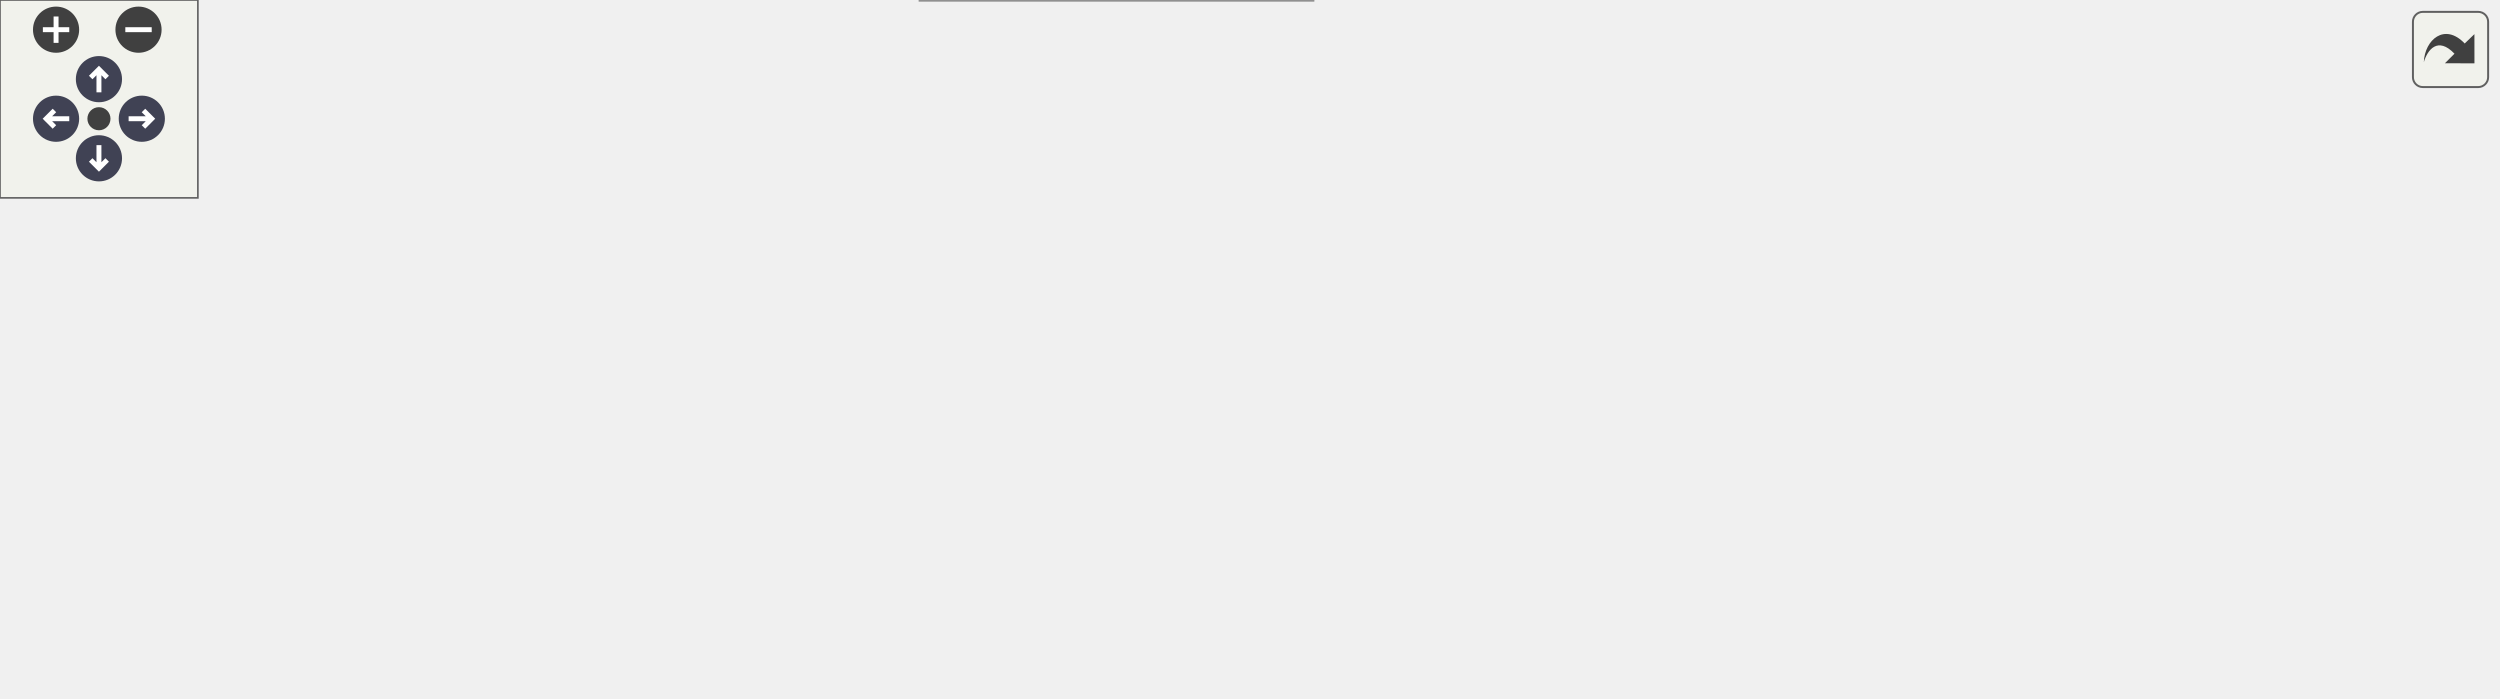
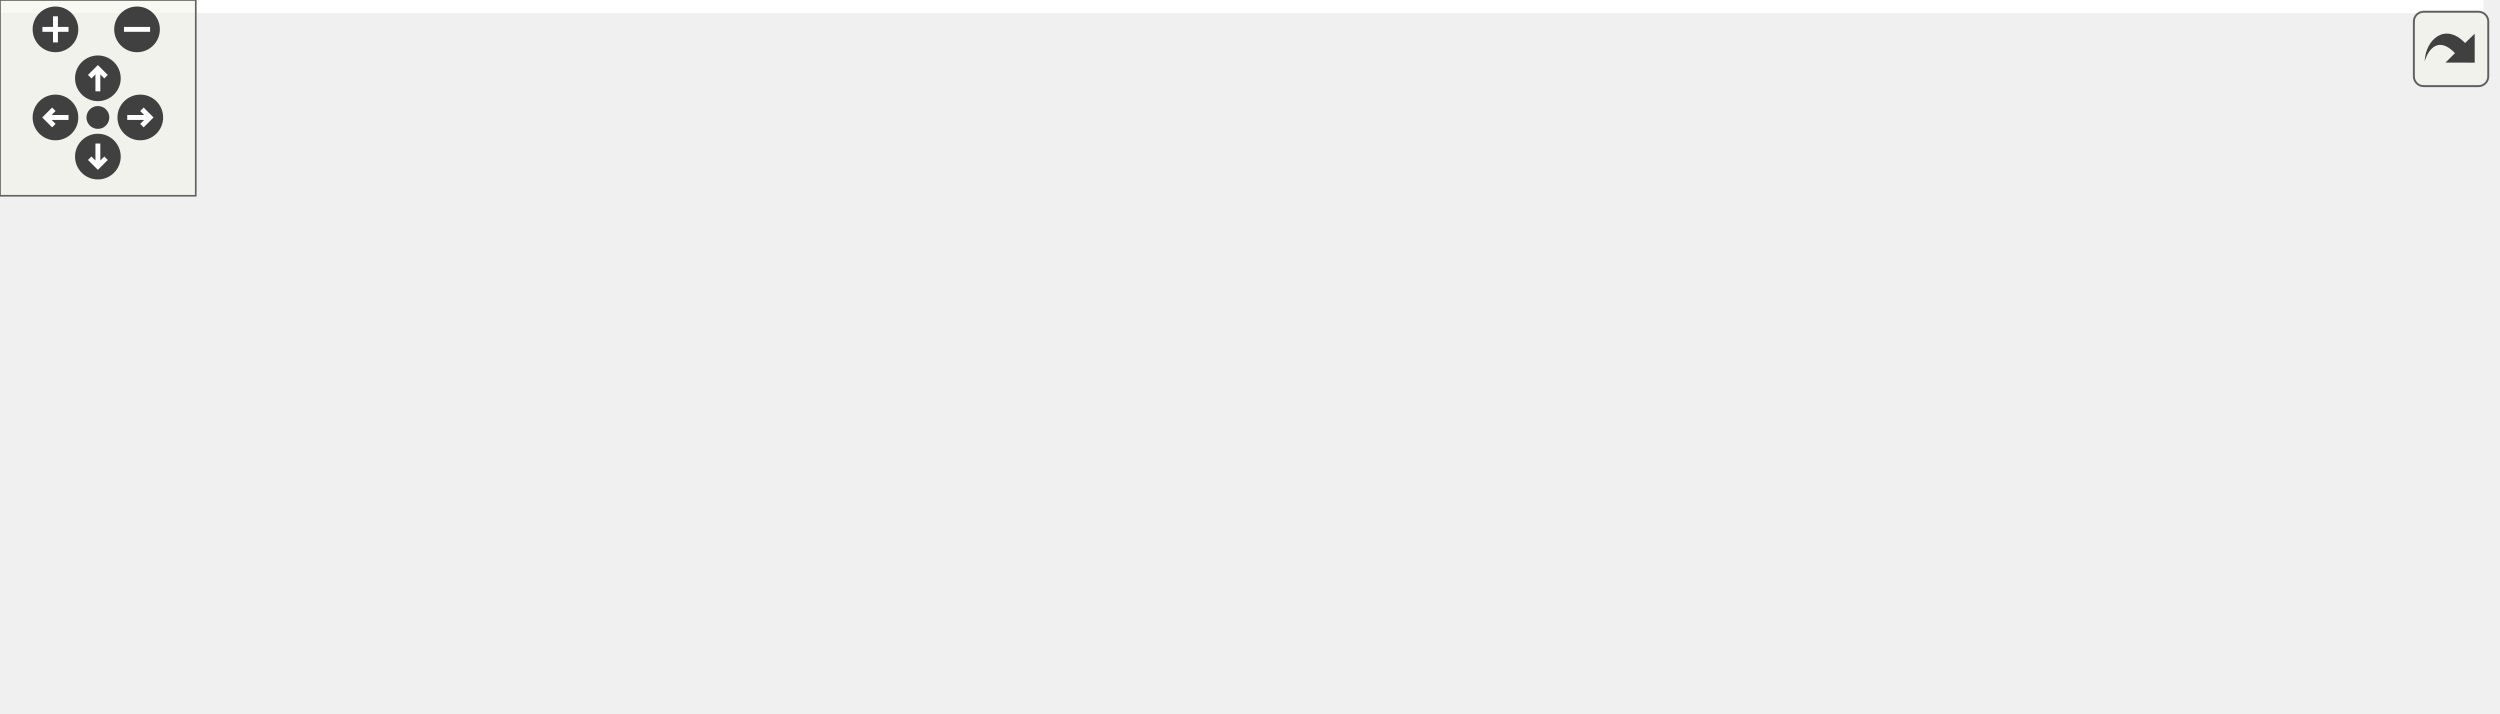
<svg xmlns="http://www.w3.org/2000/svg" xmlns:xlink="http://www.w3.org/1999/xlink" id="main" version="1.1" xml:space="preserve">
  <style type="text/css">
- .node, .edge {opacity: 0.7;}
- .node.selected, .edge.selected {opacity: 1;}
.edge:hover path { stroke: red; }
.edge:hover polygon { stroke: red; fill: red; }
</style>
  <defs>
    <circle id="rim" cx="0" cy="0" r="7" />
    <circle id="rim2" cx="0" cy="0" r="3.5" />
    <g id="zoomPlus">
      <use xlink:href="#rim" fill="#404040">
        <set attributeName="fill" to="#808080" begin="zoomplus.mouseover" end="zoomplus.mouseout" />
      </use>
      <path d="M-4,0h8M0,-4v8" fill="none" stroke="white" stroke-width="1.5" pointer-events="none" />
    </g>
    <g id="zoomMin">
      <use xlink:href="#rim" fill="#404040">
        <set attributeName="fill" to="#808080" begin="zoomminus.mouseover" end="zoomminus.mouseout" />
      </use>
      <path d="M-4,0h8" fill="none" stroke="white" stroke-width="1.5" pointer-events="none" />
    </g>
-     <g id="arrowUp" transform="translate(30 24)">
-       <use xlink:href="#rim" />
-       <path pointer-events="none" fill="none" stroke="white" stroke-width="1.5" d="M0,-3.0v7 M-2.5,-0.5L0,-3.0L2.5,-0.5" />
-     </g>
-     <g id="arrowRight" transform="rotate(90) translate(36 -43)">
-       <use xlink:href="#rim" />
-       <path pointer-events="none" fill="none" stroke="white" stroke-width="1.5" d="M0,-3.0v7 M-2.5,-0.5L0,-3.0L2.5,-0.5" />
-     </g>
-     <g id="arrowDown" transform="rotate(180) translate(-30 -48)">
-       <use xlink:href="#rim" />
-       <path pointer-events="none" fill="none" stroke="white" stroke-width="1.5" d="M0,-3.0v7 M-2.5,-0.5L0,-3.0L2.5,-0.5" />
-     </g>
-     <g id="arrowLeft" transform="rotate(270) translate(-36 17)">
-       <use xlink:href="#rim" />
-       <path pointer-events="none" fill="none" stroke="white" stroke-width="1.5" d="M0,-3.0v7 M-2.5,-0.5L0,-3.0L2.5,-0.5" />
+     <g id="dirArrow">
+       <path fill="none" stroke="white" stroke-width="1.5" d="M0,-3.0v7 M-2.5,-0.5L0,-3.0L2.5,-0.5" />
    </g>
    <g id="resetDef">
      <use xlink:href="#rim2" fill="#404040">
        <set attributeName="fill" to="#808080" begin="reset.mouseover" end="reset.mouseout" />
      </use>
    </g>
  </defs>
  <svg id="graph" class="graph">
    <g id="viewport">
-       <g id="Node000001" class="node">
-         <g id="a_Node000001">
+       <polygon fill="white" stroke="transparent" points="-4,4 -4,-158 761.25,-158 761.25,4 -4,4" />
+       <g id="node1" class="node">
+         <g id="a_node1">
          <a xlink:title="Defines the base class for all hardware samplers.">
-             <polygon fill="#999999" stroke="#666666" points="378.04,-151 255.04,-151 255.04,-121 378.04,-121 378.04,-151" />
-             <text text-anchor="start" x="263.04" y="-139" font-family="Helvetica,sans-Serif" font-size="10.00">include/hws/hardware</text>
-             <text text-anchor="middle" x="316.54" y="-128" font-family="Helvetica,sans-Serif" font-size="10.00">_sampler.hpp</text>
+             <polygon fill="#bfbfbf" stroke="black" points="255.25,-123.5 255.25,-153.5 378.25,-153.5 378.25,-123.5 255.25,-123.5" />
+             <text text-anchor="start" x="263.25" y="-141.5" font-family="Helvetica,sans-Serif" font-size="10.00">include/hws/hardware</text>
+             <text text-anchor="middle" x="316.75" y="-130.5" font-family="Helvetica,sans-Serif" font-size="10.00">_sampler.hpp</text>
          </a>
        </g>
      </g>
-       <g id="Node000002" class="node">
-         <g id="a_Node000002">
+       <g id="node2" class="node">
+         <g id="a_node2">
          <a xlink:href="core_8hpp.html" target="_top" xlink:title="Core header containing all other necessary other headers.">
-             <polygon fill="white" stroke="#666666" points="398.04,-19 279.04,-19 279.04,0 398.04,0 398.04,-19" />
-             <text text-anchor="middle" x="338.54" y="-7" font-family="Helvetica,sans-Serif" font-size="10.00">include/hws/core.hpp</text>
+             <polygon fill="white" stroke="black" points="279.25,-0.5 279.25,-19.5 398.25,-19.5 398.25,-0.5 279.25,-0.5" />
+             <text text-anchor="middle" x="338.75" y="-7.5" font-family="Helvetica,sans-Serif" font-size="10.00">include/hws/core.hpp</text>
          </a>
        </g>
      </g>
-       <g id="edge1_Node000001_Node000002" class="edge">
-         <g id="a_edge1_Node000001_Node000002">
-           <a xlink:title=" ">
-             <path fill="none" stroke="#63b8ff" d="M244.79,-133.79C162.94,-130.71 36.53,-120.21 6.54,-85 -2.1,-74.85 -2.24,-65.03 6.54,-55 41.25,-15.34 193.23,-9.53 279.03,-9.52" />
-             <polygon fill="#63b8ff" stroke="#63b8ff" points="244.68,-137.29 254.79,-134.14 244.92,-130.29 244.68,-137.29" />
+       <g id="edge1" class="edge">
+         <path fill="none" stroke="midnightblue" d="M245,-136.17C163.14,-132.95 36.72,-122.24 6.75,-87 -2.17,-76.5 -2.31,-66.38 6.75,-56 41.43,-16.3 193.43,-10.26 279.24,-10.12" />
+         <polygon fill="midnightblue" stroke="midnightblue" points="244.88,-139.67 255,-136.53 245.13,-132.67 244.88,-139.67" />
+       </g>
+       <g id="node3" class="node">
+         <g id="a_node3">
+           <a xlink:href="cpu_2hardware__sampler_8hpp.html" target="_top" xlink:title="Defines a hardware sampler for CPUs using the turbostat, lscpu, and free utilities (requires root).">
+             <polygon fill="white" stroke="black" points="16.25,-56.5 16.25,-86.5 159.25,-86.5 159.25,-56.5 16.25,-56.5" />
+             <text text-anchor="start" x="24.25" y="-74.5" font-family="Helvetica,sans-Serif" font-size="10.00">include/hws/cpu/hardware</text>
+             <text text-anchor="middle" x="87.75" y="-63.5" font-family="Helvetica,sans-Serif" font-size="10.00">_sampler.hpp</text>
          </a>
        </g>
      </g>
-       <g id="Node000003" class="node">
-         <g id="a_Node000003">
-           <a xlink:href="cpu_2hardware__sampler_8hpp.html" target="_top" xlink:title="Defines a hardware sampler for CPUs using the turbostat, lscpu, and free utilities (requires root).">
-             <polygon fill="white" stroke="#666666" points="159.04,-85 16.04,-85 16.04,-55 159.04,-55 159.04,-85" />
-             <text text-anchor="start" x="24.04" y="-73" font-family="Helvetica,sans-Serif" font-size="10.00">include/hws/cpu/hardware</text>
-             <text text-anchor="middle" x="87.54" y="-62" font-family="Helvetica,sans-Serif" font-size="10.00">_sampler.hpp</text>
+       <g id="edge2" class="edge">
+         <path fill="none" stroke="midnightblue" d="M257.62,-120.71C220.35,-110.14 172.78,-96.63 137.47,-86.61" />
+         <polygon fill="midnightblue" stroke="midnightblue" points="256.77,-124.11 267.35,-123.48 258.68,-117.38 256.77,-124.11" />
+       </g>
+       <g id="node4" class="node">
+         <g id="a_node4">
+           <a xlink:href="gpu__amd_2hardware__sampler_8hpp.html" target="_top" xlink:title="Defines a hardware sampler for AMD GPUs using AMD's ROCm SMI library.">
+             <polygon fill="white" stroke="black" points="177.25,-56.5 177.25,-86.5 308.25,-86.5 308.25,-56.5 177.25,-56.5" />
+             <text text-anchor="start" x="185.25" y="-74.5" font-family="Helvetica,sans-Serif" font-size="10.00">include/hws/gpu_amd</text>
+             <text text-anchor="middle" x="242.75" y="-63.5" font-family="Helvetica,sans-Serif" font-size="10.00">/hardware_sampler.hpp</text>
          </a>
        </g>
      </g>
-       <g id="edge2_Node000001_Node000003" class="edge">
-         <g id="a_edge2_Node000001_Node000003">
-           <a xlink:title=" ">
-             <path fill="none" stroke="#63b8ff" d="M256.62,-118.25C219.63,-107.91 172.7,-94.8 137.68,-85.01" />
-             <polygon fill="#63b8ff" stroke="#63b8ff" points="255.71,-121.63 266.29,-120.95 257.6,-114.89 255.71,-121.63" />
+       <g id="edge3" class="edge">
+         <path fill="none" stroke="midnightblue" d="M292.96,-116.6C281.78,-106.78 268.76,-95.34 258.78,-86.58" />
+         <polygon fill="midnightblue" stroke="midnightblue" points="290.87,-119.43 300.7,-123.4 295.49,-114.17 290.87,-119.43" />
+       </g>
+       <g id="node5" class="node">
+         <g id="a_node5">
+           <a xlink:href="gpu__intel_2hardware__sampler_8hpp.html" target="_top" xlink:title="Defines a hardware sampler for Intel GPUs using Intel's Level Zero.">
+             <polygon fill="white" stroke="black" points="326.25,-56.5 326.25,-86.5 457.25,-86.5 457.25,-56.5 326.25,-56.5" />
+             <text text-anchor="start" x="334.25" y="-74.5" font-family="Helvetica,sans-Serif" font-size="10.00">include/hws/gpu_intel</text>
+             <text text-anchor="middle" x="391.75" y="-63.5" font-family="Helvetica,sans-Serif" font-size="10.00">/hardware_sampler.hpp</text>
          </a>
        </g>
      </g>
-       <g id="Node000004" class="node">
-         <g id="a_Node000004">
-           <a xlink:href="gpu__amd_2hardware__sampler_8hpp.html" target="_top" xlink:title="Defines a hardware sampler for AMD GPUs using AMD's ROCm SMI library.">
-             <polygon fill="white" stroke="#666666" points="308.04,-85 177.04,-85 177.04,-55 308.04,-55 308.04,-85" />
-             <text text-anchor="start" x="185.04" y="-73" font-family="Helvetica,sans-Serif" font-size="10.00">include/hws/gpu_amd</text>
-             <text text-anchor="middle" x="242.54" y="-62" font-family="Helvetica,sans-Serif" font-size="10.00">/hardware_sampler.hpp</text>
+       <g id="edge4" class="edge">
+         <path fill="none" stroke="midnightblue" d="M340.87,-116.6C352.2,-106.78 365.4,-95.34 375.51,-86.58" />
+         <polygon fill="midnightblue" stroke="midnightblue" points="338.29,-114.2 333.03,-123.4 342.88,-119.49 338.29,-114.2" />
+       </g>
+       <g id="node6" class="node">
+         <g id="a_node6">
+           <a xlink:href="gpu__nvidia_2hardware__sampler_8hpp.html" target="_top" xlink:title="Defines a hardware sampler for NVIDIA GPUs using NVIDIA's Management Library (NVML).">
+             <polygon fill="white" stroke="black" points="475.25,-56.5 475.25,-86.5 606.25,-86.5 606.25,-56.5 475.25,-56.5" />
+             <text text-anchor="start" x="483.25" y="-74.5" font-family="Helvetica,sans-Serif" font-size="10.00">include/hws/gpu_nvidia</text>
+             <text text-anchor="middle" x="540.75" y="-63.5" font-family="Helvetica,sans-Serif" font-size="10.00">/hardware_sampler.hpp</text>
          </a>
        </g>
      </g>
-       <g id="edge3_Node000001_Node000004" class="edge">
-         <g id="a_edge3_Node000001_Node000004">
-           <a xlink:title=" ">
-             <path fill="none" stroke="#63b8ff" d="M292.49,-114.2C281.51,-104.7 268.78,-93.69 258.92,-85.16" />
-             <polygon fill="#63b8ff" stroke="#63b8ff" points="290.27,-116.9 300.12,-120.8 294.85,-111.61 290.27,-116.9" />
+       <g id="edge5" class="edge">
+         <path fill="none" stroke="midnightblue" d="M375.06,-120.58C411.45,-110.02 457.73,-96.59 492.13,-86.61" />
+         <polygon fill="midnightblue" stroke="midnightblue" points="373.71,-117.33 365.08,-123.48 375.66,-124.05 373.71,-117.33" />
+       </g>
+       <g id="node7" class="node">
+         <g id="a_node7">
+           <a xlink:href="system__hardware__sampler_8hpp.html" target="_top" xlink:title="Defines a hardware sampler for the whole system, i.e., automatically creates CPU and GPU hardware sam...">
+             <polygon fill="white" stroke="black" points="624.25,-56.5 624.25,-86.5 757.25,-86.5 757.25,-56.5 624.25,-56.5" />
+             <text text-anchor="start" x="632.25" y="-74.5" font-family="Helvetica,sans-Serif" font-size="10.00">include/hws/system</text>
+             <text text-anchor="middle" x="690.75" y="-63.5" font-family="Helvetica,sans-Serif" font-size="10.00">_hardware_sampler.hpp</text>
          </a>
        </g>
      </g>
-       <g id="Node000005" class="node">
-         <g id="a_Node000005">
-           <a xlink:href="gpu__intel_2hardware__sampler_8hpp.html" target="_top" xlink:title="Defines a hardware sampler for Intel GPUs using Intel's Level Zero.">
-             <polygon fill="white" stroke="#666666" points="457.04,-85 326.04,-85 326.04,-55 457.04,-55 457.04,-85" />
-             <text text-anchor="start" x="334.04" y="-73" font-family="Helvetica,sans-Serif" font-size="10.00">include/hws/gpu_intel</text>
-             <text text-anchor="middle" x="391.54" y="-62" font-family="Helvetica,sans-Serif" font-size="10.00">/hardware_sampler.hpp</text>
-           </a>
-         </g>
+       <g id="edge6" class="edge">
+         <path fill="none" stroke="midnightblue" d="M388.62,-125.85C449.23,-115.91 538.26,-101.03 615.75,-87 618.5,-86.5 621.29,-85.99 624.11,-85.47" />
+         <polygon fill="midnightblue" stroke="midnightblue" points="387.69,-122.46 378.39,-127.53 388.82,-129.37 387.69,-122.46" />
      </g>
-       <g id="edge4_Node000001_Node000005" class="edge">
-         <g id="a_edge4_Node000001_Node000005">
-           <a xlink:title=" ">
-             <path fill="none" stroke="#63b8ff" d="M340.92,-114.2C352.05,-104.7 364.95,-93.69 374.94,-85.16" />
-             <polygon fill="#63b8ff" stroke="#63b8ff" points="338.52,-111.64 333.19,-120.8 343.07,-116.97 338.52,-111.64" />
-           </a>
-         </g>
-       </g>
-       <g id="Node000006" class="node">
-         <g id="a_Node000006">
-           <a xlink:href="gpu__nvidia_2hardware__sampler_8hpp.html" target="_top" xlink:title="Defines a hardware sampler for NVIDIA GPUs using NVIDIA's Management Library (NVML).">
-             <polygon fill="white" stroke="#666666" points="606.04,-85 475.04,-85 475.04,-55 606.04,-55 606.04,-85" />
-             <text text-anchor="start" x="483.04" y="-73" font-family="Helvetica,sans-Serif" font-size="10.00">include/hws/gpu_nvidia</text>
-             <text text-anchor="middle" x="540.54" y="-62" font-family="Helvetica,sans-Serif" font-size="10.00">/hardware_sampler.hpp</text>
-           </a>
-         </g>
-       </g>
-       <g id="edge5_Node000001_Node000006" class="edge">
-         <g id="a_edge5_Node000001_Node000006">
-           <a xlink:title=" ">
-             <path fill="none" stroke="#63b8ff" d="M375.62,-118.12C411.73,-107.8 457.39,-94.76 491.5,-85.01" />
-             <polygon fill="#63b8ff" stroke="#63b8ff" points="374.35,-114.84 365.7,-120.95 376.28,-121.57 374.35,-114.84" />
-           </a>
-         </g>
-       </g>
-       <g id="Node000007" class="node">
-         <g id="a_Node000007">
-           <a xlink:href="system__hardware__sampler_8hpp.html" target="_top" xlink:title="Defines a hardware sampler for the whole system, i.e., automatically creates CPU and GPU hardware sam...">
-             <polygon fill="white" stroke="#666666" points="757.04,-85 624.04,-85 624.04,-55 757.04,-55 757.04,-85" />
-             <text text-anchor="start" x="632.04" y="-73" font-family="Helvetica,sans-Serif" font-size="10.00">include/hws/system</text>
-             <text text-anchor="middle" x="690.54" y="-62" font-family="Helvetica,sans-Serif" font-size="10.00">_hardware_sampler.hpp</text>
-           </a>
-         </g>
-       </g>
-       <g id="edge6_Node000001_Node000007" class="edge">
-         <g id="a_edge6_Node000001_Node000007">
-           <a xlink:title=" ">
-             <path fill="none" stroke="#63b8ff" d="M388.39,-123.38C448.99,-113.48 538.01,-98.72 615.54,-85 618.28,-84.52 621.08,-84.02 623.9,-83.51" />
-             <polygon fill="#63b8ff" stroke="#63b8ff" points="387.47,-119.98 378.16,-125.04 388.59,-126.89 387.47,-119.98" />
-           </a>
-         </g>
-       </g>
-       <g id="edge7_Node000007_Node000002" class="edge">
-         <g id="a_edge7_Node000007_Node000002">
-           <a xlink:title=" ">
-             <path fill="none" stroke="#63b8ff" d="M613.94,-54.74C532.12,-40.62 448.12,-27.37 394.32,-19.04" />
-             <polygon fill="#63b8ff" stroke="#63b8ff" points="613.45,-58.21 623.9,-56.47 614.65,-51.31 613.45,-58.21" />
-           </a>
-         </g>
+       <g id="edge7" class="edge">
+         <path fill="none" stroke="midnightblue" d="M614.14,-55.74C532.23,-41.27 448.08,-27.89 394.28,-19.52" />
+         <polygon fill="midnightblue" stroke="midnightblue" points="613.66,-59.21 624.12,-57.51 614.88,-52.32 613.66,-59.21" />
      </g>
    </g>
  </svg>
  <g id="navigator" transform="translate(0 0)" fill="#404254">
    <rect fill="#f2f5e9" fill-opacity="0.5" stroke="#606060" stroke-width=".5" x="0" y="0" width="60" height="60" />
    <use id="zoomplus" xlink:href="#zoomPlus" x="17" y="9" />
    <use id="zoomminus" xlink:href="#zoomMin" x="42" y="9" />
    <use id="reset" xlink:href="#resetDef" x="30" y="36" />
-     <use id="arrowup" xlink:href="#arrowUp" x="0" y="0" />
-     <use id="arrowright" xlink:href="#arrowRight" x="0" y="0" />
-     <use id="arrowdown" xlink:href="#arrowDown" x="0" y="0" />
-     <use id="arrowleft" xlink:href="#arrowLeft" x="0" y="0" />
+     <g id="arrowUp" xlink:href="#dirArrow" transform="translate(30 24)">
+       <use xlink:href="#rim" fill="#404040">
+         <set attributeName="fill" to="#808080" begin="arrowUp.mouseover" end="arrowUp.mouseout" />
+       </use>
+       <path fill="none" stroke="white" stroke-width="1.5" d="M0,-3.0v7 M-2.5,-0.5L0,-3.0L2.5,-0.5" />
+     </g>
+     <g id="arrowRight" xlink:href="#dirArrow" transform="rotate(90) translate(36 -43)">
+       <use xlink:href="#rim" fill="#404040">
+         <set attributeName="fill" to="#808080" begin="arrowRight.mouseover" end="arrowRight.mouseout" />
+       </use>
+       <path fill="none" stroke="white" stroke-width="1.5" d="M0,-3.0v7 M-2.5,-0.5L0,-3.0L2.5,-0.5" />
+     </g>
+     <g id="arrowDown" xlink:href="#dirArrow" transform="rotate(180) translate(-30 -48)">
+       <use xlink:href="#rim" fill="#404040">
+         <set attributeName="fill" to="#808080" begin="arrowDown.mouseover" end="arrowDown.mouseout" />
+       </use>
+       <path fill="none" stroke="white" stroke-width="1.5" d="M0,-3.0v7 M-2.5,-0.5L0,-3.0L2.5,-0.5" />
+     </g>
+     <g id="arrowLeft" xlink:href="#dirArrow" transform="rotate(270) translate(-36 17)">
+       <use xlink:href="#rim" fill="#404040">
+         <set attributeName="fill" to="#808080" begin="arrowLeft.mouseover" end="arrowLeft.mouseout" />
+       </use>
+       <path fill="none" stroke="white" stroke-width="1.5" d="M0,-3.0v7 M-2.5,-0.5L0,-3.0L2.5,-0.5" />
+     </g>
  </g>
  <svg viewBox="0 0 15 15" width="100%" height="30px" preserveAspectRatio="xMaxYMin meet">
    <g id="arrow_out" transform="scale(0.3 0.3)">
      <a xlink:href="hardware__sampler_8hpp__dep__incl_org.svg" target="_base">
        <rect id="button" ry="5" rx="5" y="6" x="6" height="38" width="38" fill="#f2f5e9" fill-opacity="0.5" stroke="#606060" stroke-width="1.0" />
        <path id="arrow" d="M 11.5,31.437 C 11.94,20.098 22.043,11.323 32.159,21.979 L 37.069,17.246 C 37.069,17.246 37.088,32 37.088,32 L 22.16,31.978 C 22.16,31.978 26.998,27.14 26.998,27.14 C 18.529,18.264 13.292,25.23 11.5,31.437 z" style="fill:#404040;" />
      </a>
    </g>
  </svg>
-   <style type="text/css">
- 
- [data-mouse-over-selected='false'] { opacity: 0.7; }
- [data-mouse-over-selected='true']  { opacity: 1.0; }
- 
- </style>
</svg>
